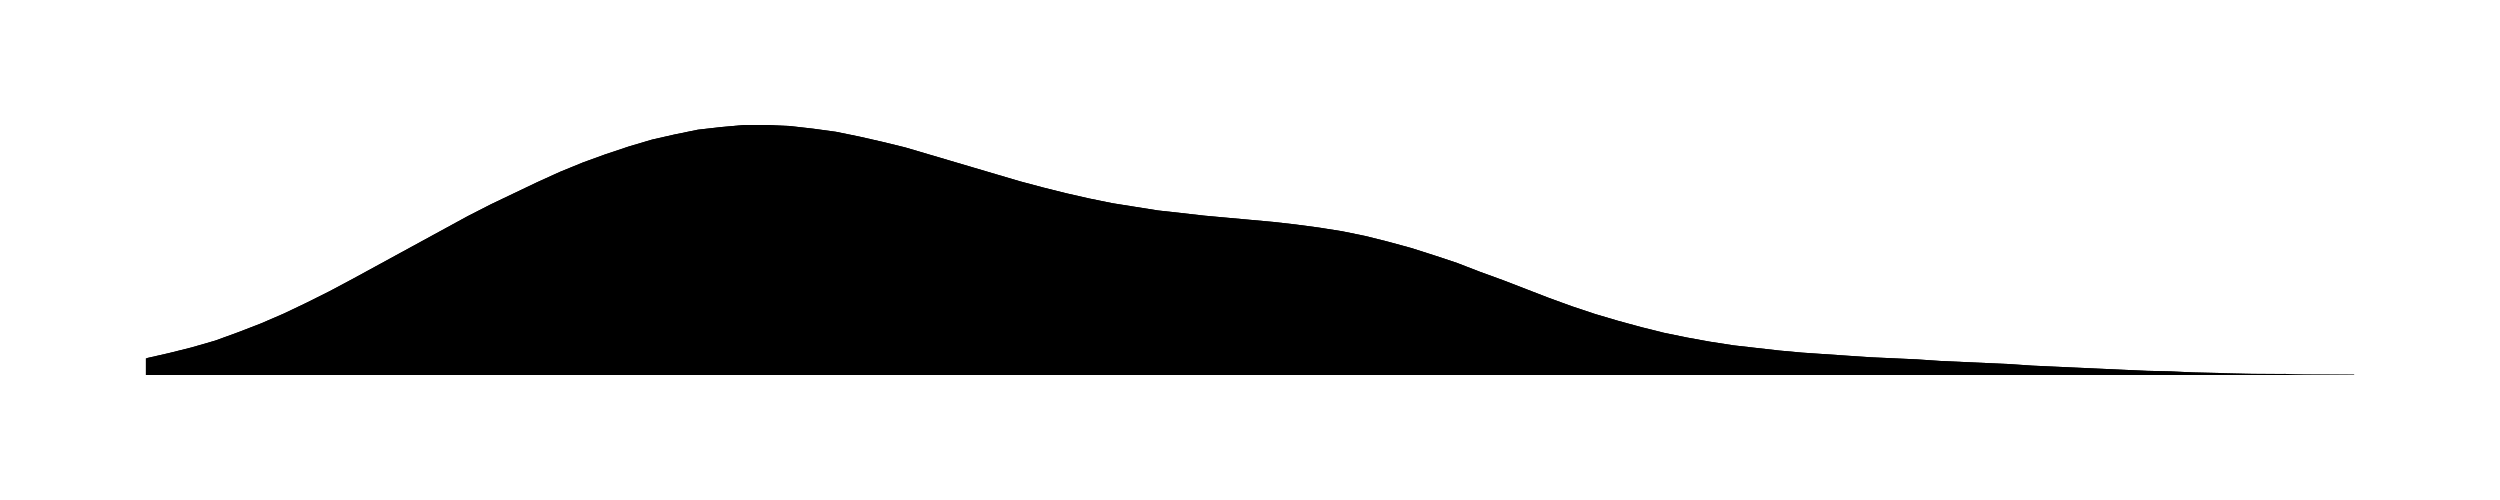
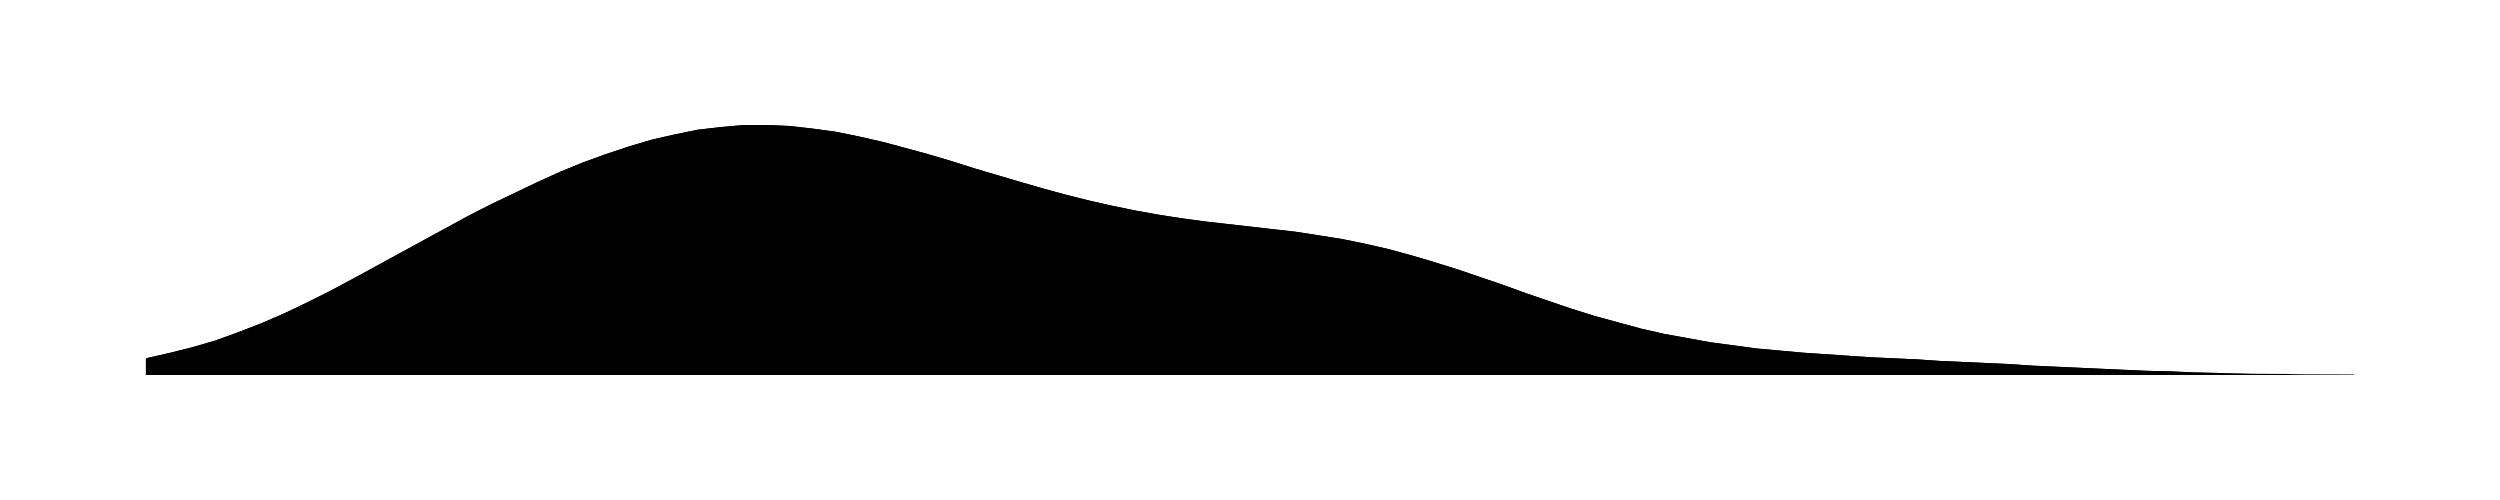
<svg xmlns="http://www.w3.org/2000/svg" viewBox="0 0 480 96">
-   <path id="a" d="M28.0 68.8L32.4 67.8L36.8 66.7L41.3 65.4L45.7 63.8L50.1 62.1L54.5 60.2L58.9 58.1L63.3 55.9L67.8 53.5L72.2 51.1L76.6 48.7L81.0 46.3L85.4 43.9L89.8 41.5L94.3 39.2L98.7 37.1L103.1 35.0L107.5 33.0L111.9 31.2L116.3 29.6L120.8 28.1L125.2 26.8L129.6 25.8L134.0 24.9L138.4 24.4L142.8 24.0L147.3 24.0L151.7 24.2L156.1 24.7L160.5 25.3L164.9 26.2L169.3 27.2L173.8 28.3L178.2 29.6L182.6 30.9L187.0 32.2L191.4 33.5L195.8 34.8L200.3 36.0L204.7 37.1L209.1 38.1L213.5 39.0L217.9 39.7L222.3 40.4L226.8 40.9L231.2 41.4L235.6 41.8L240.0 42.2L244.4 42.6L248.8 43.1L253.3 43.7L257.7 44.4L262.1 45.3L266.5 46.4L270.9 47.6L275.3 49.0L279.8 50.5L284.2 52.2L288.6 53.8L293.0 55.5L297.4 57.2L301.8 58.8L306.3 60.3L310.7 61.6L315.1 62.8L319.5 63.9L323.9 64.8L328.3 65.6L332.8 66.3L337.2 66.8L341.6 67.3L346.0 67.7L350.4 68.0L354.8 68.3L359.3 68.6L363.7 68.8L368.1 69.0L372.5 69.3L376.9 69.5L381.3 69.7L385.8 69.9L390.2 70.2L394.6 70.4L399.0 70.6L403.4 70.8L407.8 71.0L412.3 71.2L416.7 71.3L421.1 71.5L425.5 71.6L429.9 71.7L434.3 71.8L438.8 71.8L443.2 71.9L447.6 71.9L452.0 71.9V72H28.0Z" />
-   <path id="t" d="M28.0 68.8L32.4 67.8L36.8 66.7L41.3 65.4L45.7 63.8L50.1 62.1L54.5 60.2L58.9 58.1L63.3 55.9L67.8 53.5L72.2 51.1L76.6 48.7L81.0 46.3L85.4 43.9L89.8 41.5L94.3 39.2L98.7 37.1L103.1 35.0L107.5 33.0L111.9 31.2L116.3 29.6L120.8 28.1L125.2 26.8L129.6 25.8L134.0 24.9L138.4 24.4L142.8 24.0L147.3 24.0L151.7 24.2L156.1 24.7L160.5 25.3L164.9 26.2L169.3 27.2L173.8 28.3L178.2 29.6L182.6 30.9L187.0 32.2L191.4 33.5L195.8 34.8L200.3 36.0L204.7 37.1L209.1 38.1L213.5 39.0L217.9 39.7L222.3 40.4L226.8 40.9L231.2 41.4L235.6 41.8L240.0 42.2L244.4 42.6L248.8 43.1L253.3 43.7L257.7 44.4L262.1 45.3L266.5 46.4L270.9 47.6L275.3 49.0L279.8 50.5L284.2 52.2L288.6 53.8L293.0 55.5L297.4 57.2L301.8 58.8L306.3 60.3L310.7 61.6L315.1 62.8L319.5 63.9L323.9 64.8L328.3 65.6L332.8 66.3L337.2 66.8L341.6 67.3L346.0 67.7L350.4 68.0L354.8 68.3L359.3 68.6L363.7 68.8L368.1 69.0L372.5 69.3L376.9 69.5L381.3 69.7L385.8 69.9L390.2 70.2L394.6 70.4L399.0 70.6L403.4 70.8L407.8 71.0L412.3 71.2L416.7 71.3L421.1 71.5L425.5 71.6L429.9 71.7L434.3 71.8L438.8 71.8L443.2 71.9L447.6 71.9L452.0 71.9" />
+   <path id="a" d="M28.0 68.8L32.4 67.8L36.8 66.7L41.3 65.4L45.7 63.8L50.1 62.1L54.5 60.2L58.9 58.1L63.3 55.9L67.8 53.5L72.2 51.1L76.6 48.7L81.0 46.3L85.4 43.9L89.8 41.5L94.3 39.2L98.7 37.1L103.1 35.0L107.5 33.0L111.9 31.2L116.3 29.6L120.8 28.1L125.2 26.8L129.6 25.8L134.0 24.9L138.4 24.4L142.8 24.0L147.3 24.0L151.7 24.2L156.1 24.7L160.5 25.3L164.9 26.2L169.3 27.2L173.8 28.4L178.2 29.6L182.6 30.9L187.0 32.3L191.4 33.6L195.8 34.9L200.3 36.2L204.7 37.4L209.1 38.5L213.5 39.5L217.9 40.4L222.3 41.2L226.8 41.9L231.2 42.5L235.6 43.0L240.0 43.5L244.4 44.0L248.8 44.5L253.3 45.2L257.7 45.9L262.1 46.8L266.5 47.8L270.9 49.0L275.3 50.3L279.8 51.7L284.2 53.2L288.6 54.7L293.0 56.3L297.4 57.8L301.8 59.3L306.3 60.7L310.7 61.9L315.1 63.1L319.5 64.1L323.9 64.9L328.3 65.7L332.8 66.3L337.2 66.9L341.6 67.3L346.0 67.7L350.4 68.0L354.8 68.3L359.3 68.6L363.7 68.8L368.1 69.0L372.5 69.3L376.9 69.5L381.3 69.7L385.8 69.9L390.2 70.2L394.6 70.4L399.0 70.6L403.4 70.8L407.8 71.0L412.3 71.2L416.7 71.3L421.1 71.5L425.5 71.6L429.9 71.7L434.3 71.8L438.8 71.8L443.2 71.9L447.6 71.9L452.0 71.9V72H28.0Z" />
+   <path id="t" d="M28.0 68.8L32.4 67.8L36.8 66.7L41.3 65.4L45.7 63.8L50.1 62.1L54.5 60.2L58.9 58.1L63.3 55.9L67.8 53.5L72.2 51.1L76.6 48.7L81.0 46.3L85.4 43.9L89.8 41.5L94.3 39.2L98.7 37.1L103.1 35.0L107.5 33.0L111.9 31.2L116.3 29.6L120.8 28.1L125.2 26.8L129.6 25.8L134.0 24.9L138.4 24.4L142.8 24.0L147.3 24.0L151.7 24.2L156.1 24.7L160.5 25.3L164.9 26.2L169.3 27.2L173.8 28.4L178.2 29.6L182.6 30.9L187.0 32.3L191.4 33.6L195.8 34.9L200.3 36.2L204.7 37.4L209.1 38.5L213.5 39.5L217.9 40.4L222.3 41.2L226.8 41.9L231.2 42.5L235.6 43.0L240.0 43.5L244.4 44.0L248.8 44.5L253.3 45.2L257.7 45.9L262.1 46.8L266.5 47.8L270.9 49.0L275.3 50.3L279.8 51.7L284.2 53.2L288.6 54.7L293.0 56.3L297.4 57.8L301.8 59.3L306.3 60.7L310.7 61.9L315.1 63.1L319.5 64.1L323.9 64.9L328.3 65.7L332.8 66.3L337.2 66.9L341.6 67.3L346.0 67.7L350.4 68.0L354.8 68.3L359.3 68.6L363.7 68.8L368.1 69.0L372.5 69.3L376.9 69.5L381.3 69.7L385.8 69.9L390.2 70.2L394.6 70.4L399.0 70.6L403.4 70.8L407.8 71.0L412.3 71.2L416.7 71.3L421.1 71.5L425.5 71.6L429.9 71.7L434.3 71.8L438.8 71.8L443.2 71.9L447.6 71.9L452.0 71.9" />
</svg>
